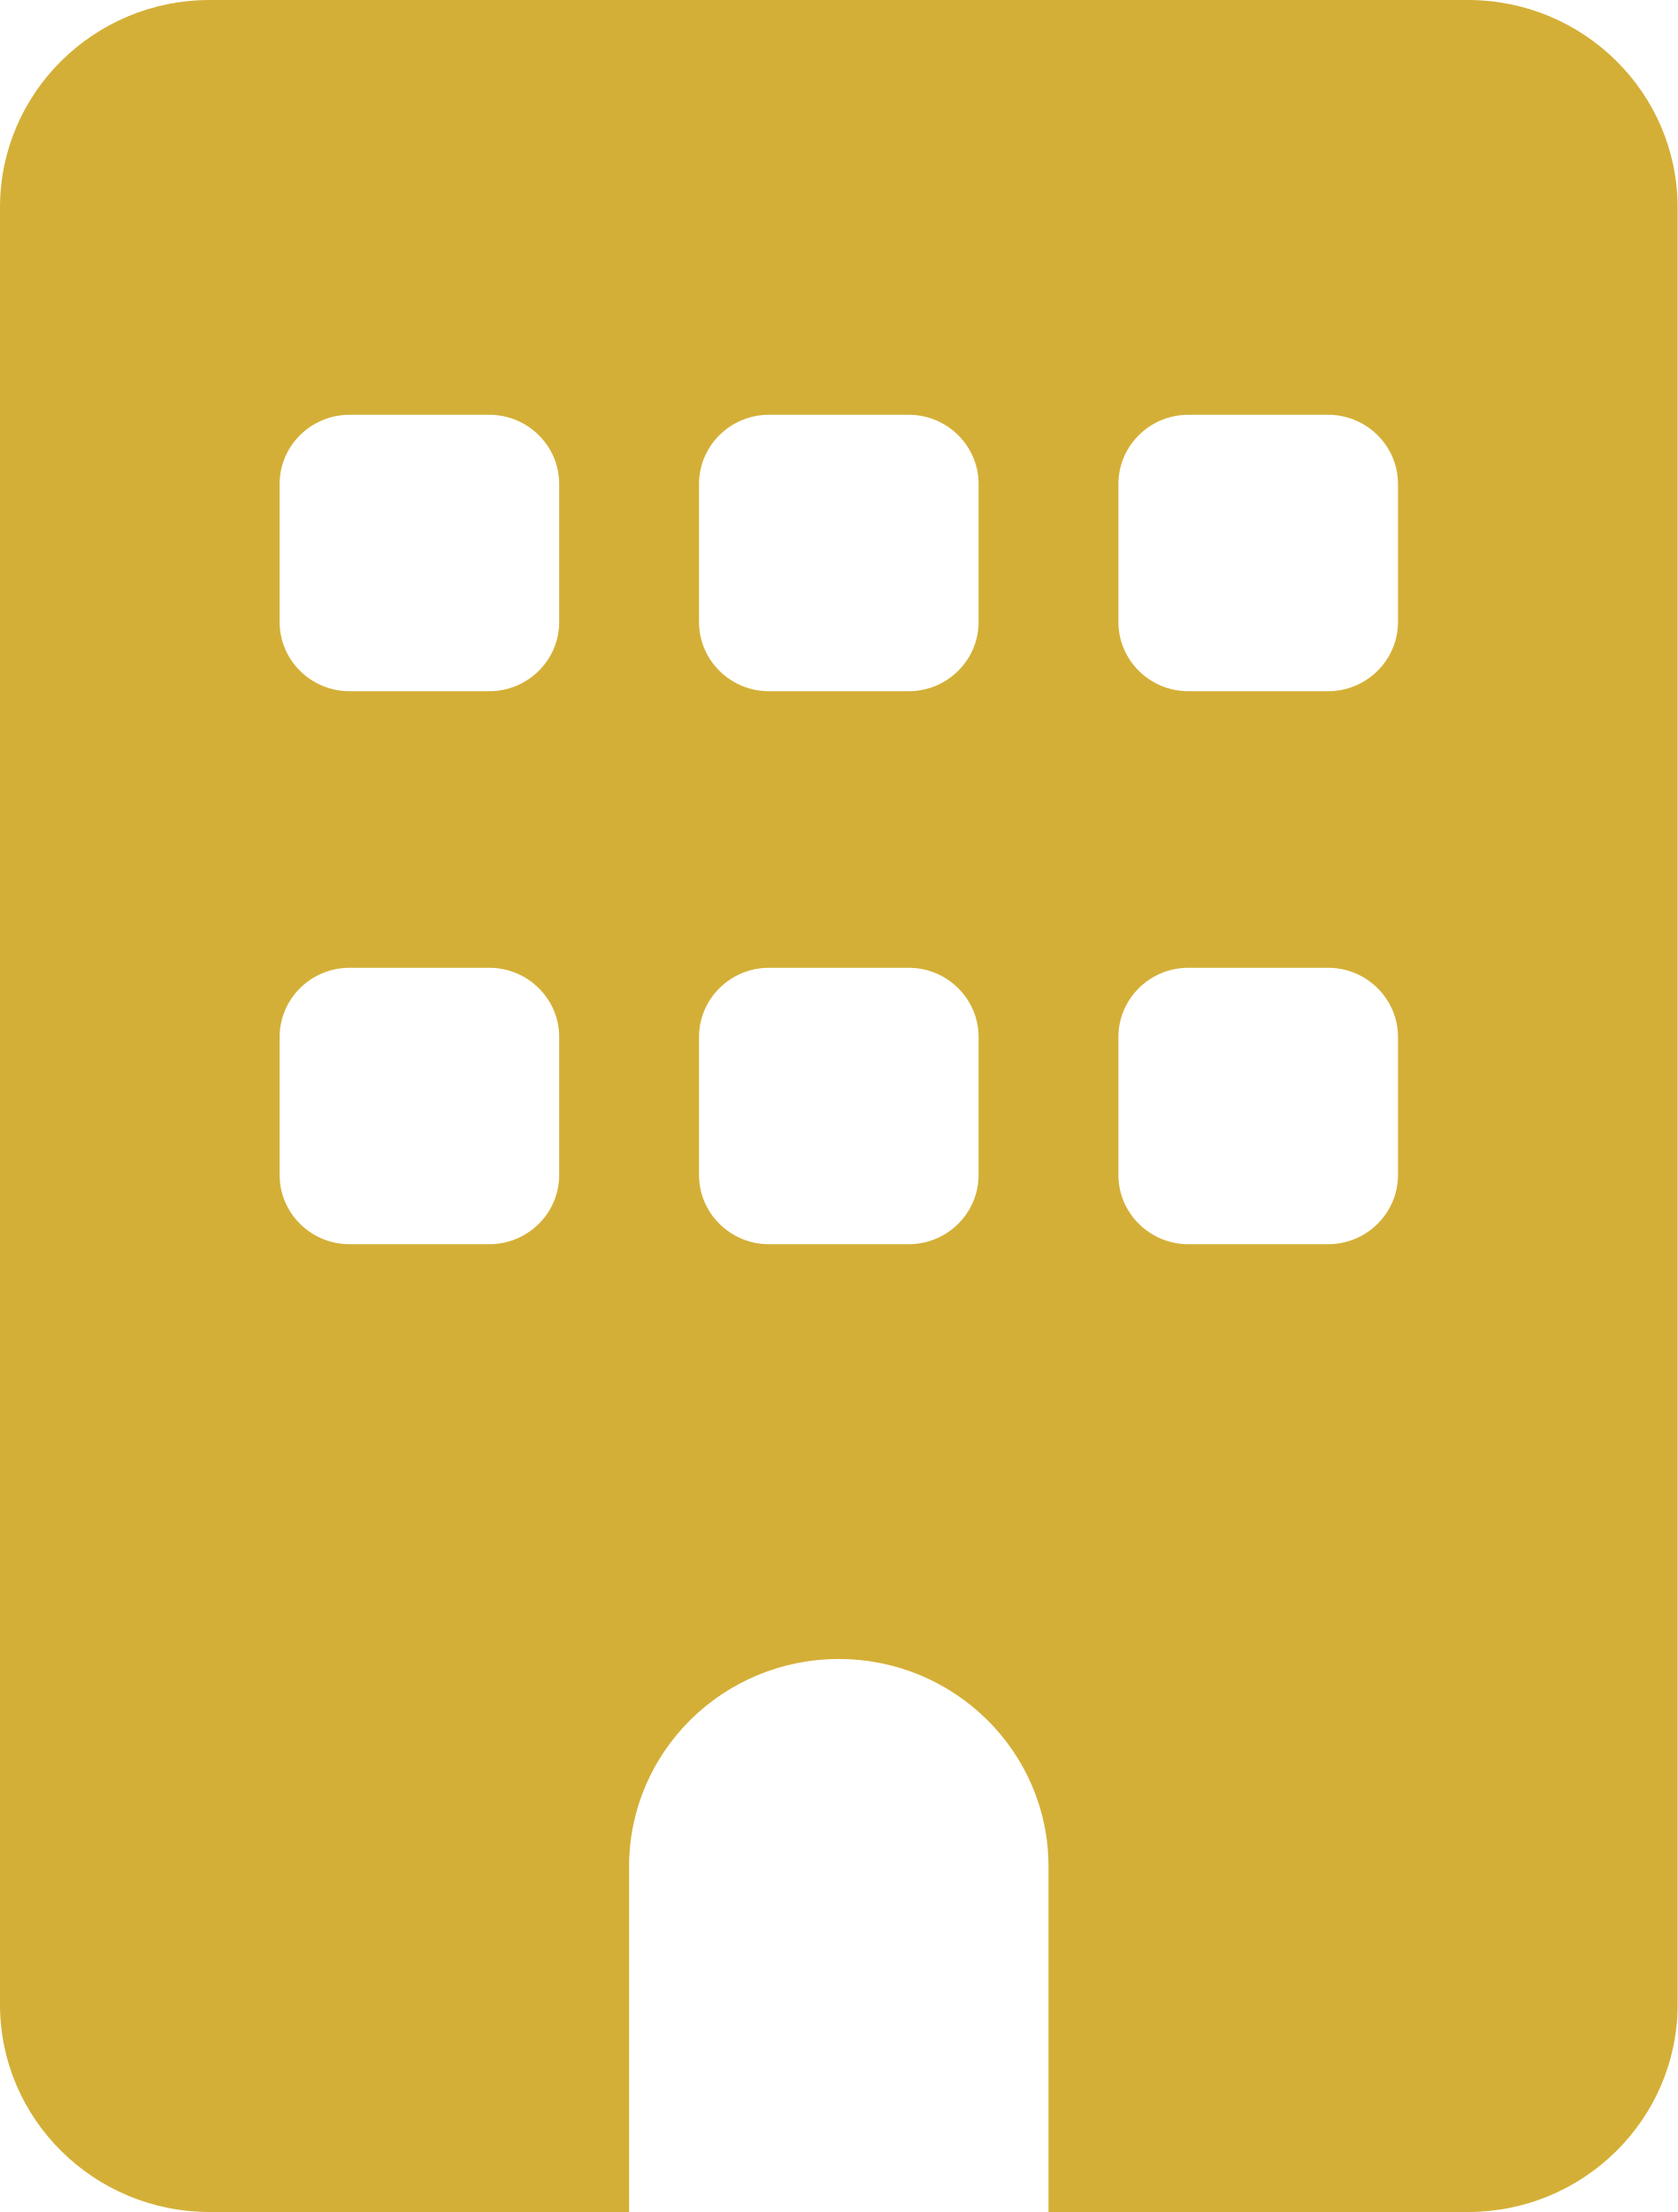
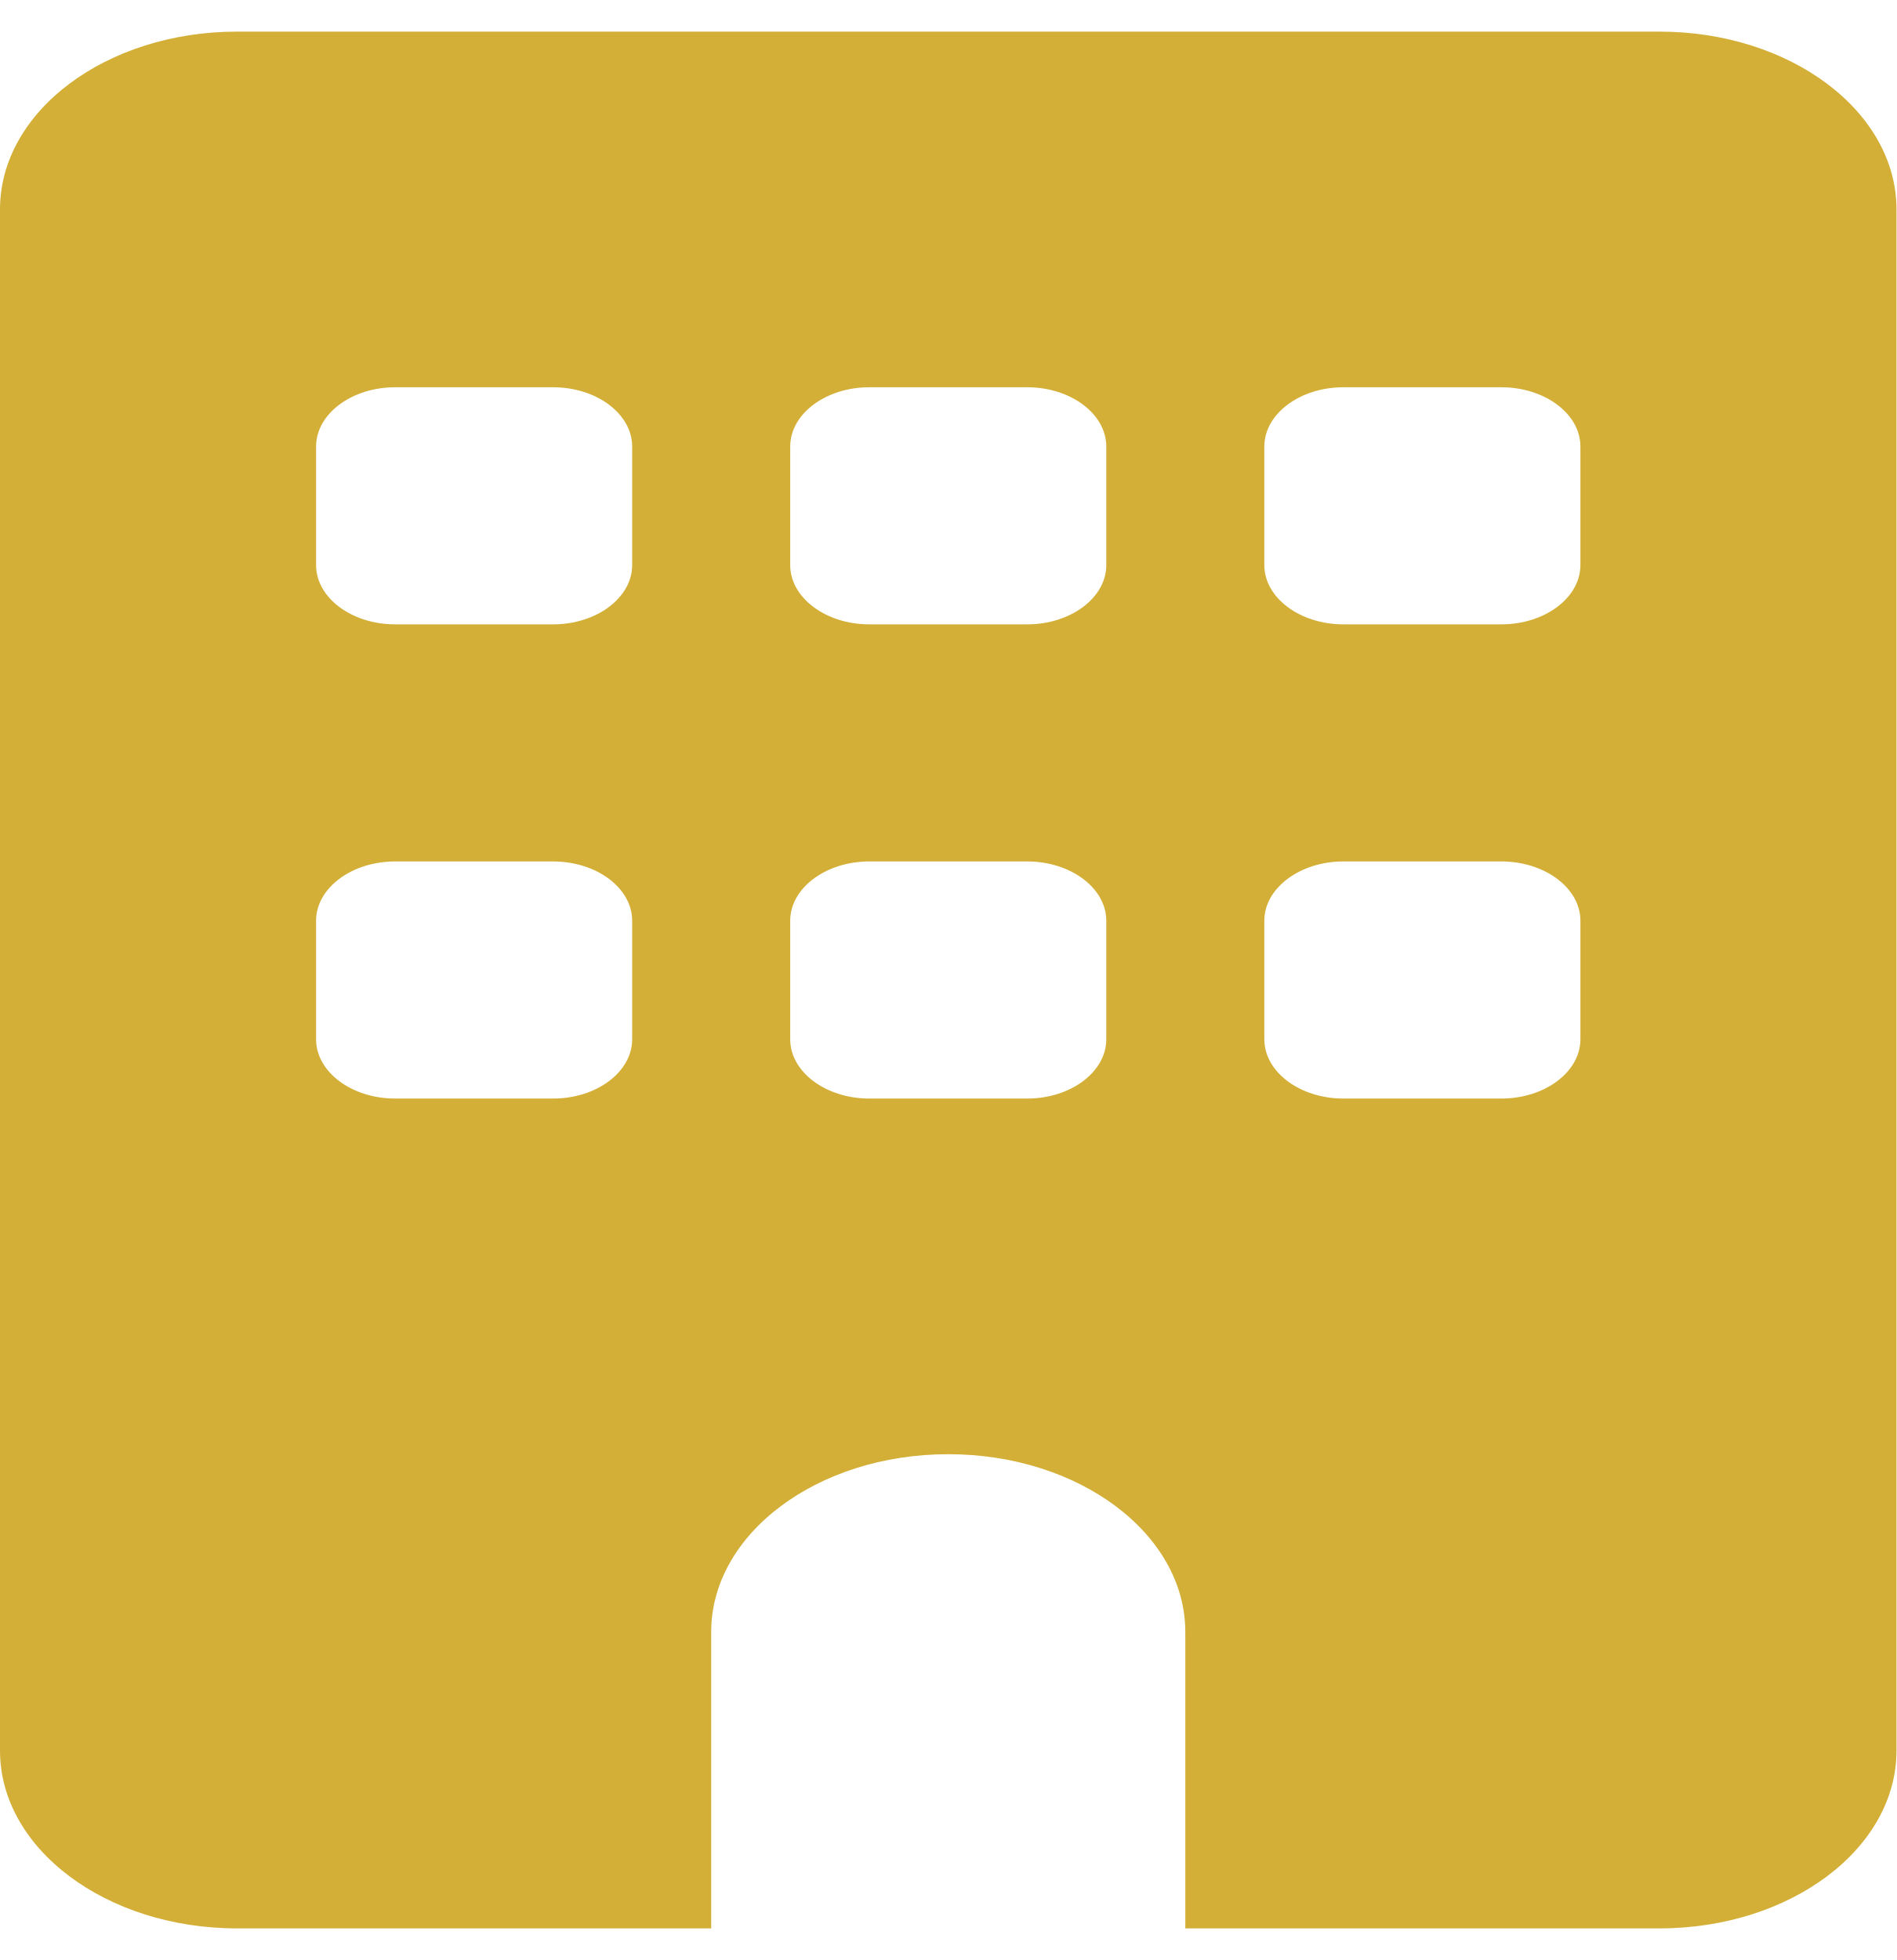
- <svg xmlns="http://www.w3.org/2000/svg" width="22" height="29" viewBox="0 0 22 29" fill="none">
-   <path d="M2.75 0C1.232 0 0 1.218 0 2.719V26.281C0 27.782 1.232 29 2.75 29H8.25V24.469C8.25 22.968 9.482 21.75 11 21.75C12.518 21.75 13.75 22.968 13.75 24.469V29H19.25C20.768 29 22 27.782 22 26.281V2.719C22 1.218 20.768 0 19.25 0H2.75ZM3.667 13.594C3.667 13.095 4.079 12.688 4.583 12.688H6.417C6.921 12.688 7.333 13.095 7.333 13.594V15.406C7.333 15.905 6.921 16.312 6.417 16.312H4.583C4.079 16.312 3.667 15.905 3.667 15.406V13.594ZM10.083 12.688H11.917C12.421 12.688 12.833 13.095 12.833 13.594V15.406C12.833 15.905 12.421 16.312 11.917 16.312H10.083C9.579 16.312 9.167 15.905 9.167 15.406V13.594C9.167 13.095 9.579 12.688 10.083 12.688ZM14.667 13.594C14.667 13.095 15.079 12.688 15.583 12.688H17.417C17.921 12.688 18.333 13.095 18.333 13.594V15.406C18.333 15.905 17.921 16.312 17.417 16.312H15.583C15.079 16.312 14.667 15.905 14.667 15.406V13.594ZM4.583 5.438H6.417C6.921 5.438 7.333 5.845 7.333 6.344V8.156C7.333 8.655 6.921 9.062 6.417 9.062H4.583C4.079 9.062 3.667 8.655 3.667 8.156V6.344C3.667 5.845 4.079 5.438 4.583 5.438ZM9.167 6.344C9.167 5.845 9.579 5.438 10.083 5.438H11.917C12.421 5.438 12.833 5.845 12.833 6.344V8.156C12.833 8.655 12.421 9.062 11.917 9.062H10.083C9.579 9.062 9.167 8.655 9.167 8.156V6.344ZM15.583 5.438H17.417C17.921 5.438 18.333 5.845 18.333 6.344V8.156C18.333 8.655 17.921 9.062 17.417 9.062H15.583C15.079 9.062 14.667 8.655 14.667 8.156V6.344C14.667 5.845 15.079 5.438 15.583 5.438Z" fill="#D4AF37" />
+ <svg xmlns="http://www.w3.org/2000/svg" width="30" height="31" viewBox="0 0 30 31" fill="none">
+   <path d="M3.75 0.5C1.68 0.5 0 1.76 0 3.312V27.688C0 29.24 1.68 30.5 3.75 30.5H11.25V25.812C11.25 24.26 12.93 23 15 23C17.07 23 18.75 24.26 18.75 25.812V30.5H26.25C28.32 30.5 30 29.24 30 27.688V3.312C30 1.76 28.32 0.5 26.25 0.5H3.75ZM5 14.562C5 14.047 5.562 13.625 6.25 13.625H8.75C9.438 13.625 10 14.047 10 14.562V16.438C10 16.953 9.438 17.375 8.75 17.375H6.25C5.562 17.375 5 16.953 5 16.438V14.562ZM13.75 13.625H16.25C16.938 13.625 17.5 14.047 17.5 14.562V16.438C17.5 16.953 16.938 17.375 16.25 17.375H13.75C13.062 17.375 12.5 16.953 12.5 16.438V14.562C12.5 14.047 13.062 13.625 13.75 13.625ZM20 14.562C20 14.047 20.562 13.625 21.25 13.625H23.75C24.438 13.625 25 14.047 25 14.562V16.438C25 16.953 24.438 17.375 23.75 17.375H21.25C20.562 17.375 20 16.953 20 16.438V14.562ZM6.25 6.125H8.75C9.438 6.125 10 6.547 10 7.062V8.938C10 9.453 9.438 9.875 8.75 9.875H6.25C5.562 9.875 5 9.453 5 8.938V7.062C5 6.547 5.562 6.125 6.25 6.125ZM12.5 7.062C12.5 6.547 13.062 6.125 13.75 6.125H16.25C16.938 6.125 17.5 6.547 17.5 7.062V8.938C17.5 9.453 16.938 9.875 16.25 9.875H13.75C13.062 9.875 12.5 9.453 12.5 8.938V7.062ZM21.25 6.125H23.75C24.438 6.125 25 6.547 25 7.062V8.938C25 9.453 24.438 9.875 23.75 9.875H21.25C20.562 9.875 20 9.453 20 8.938V7.062C20 6.547 20.562 6.125 21.25 6.125Z" fill="#D4AF37" />
</svg>
